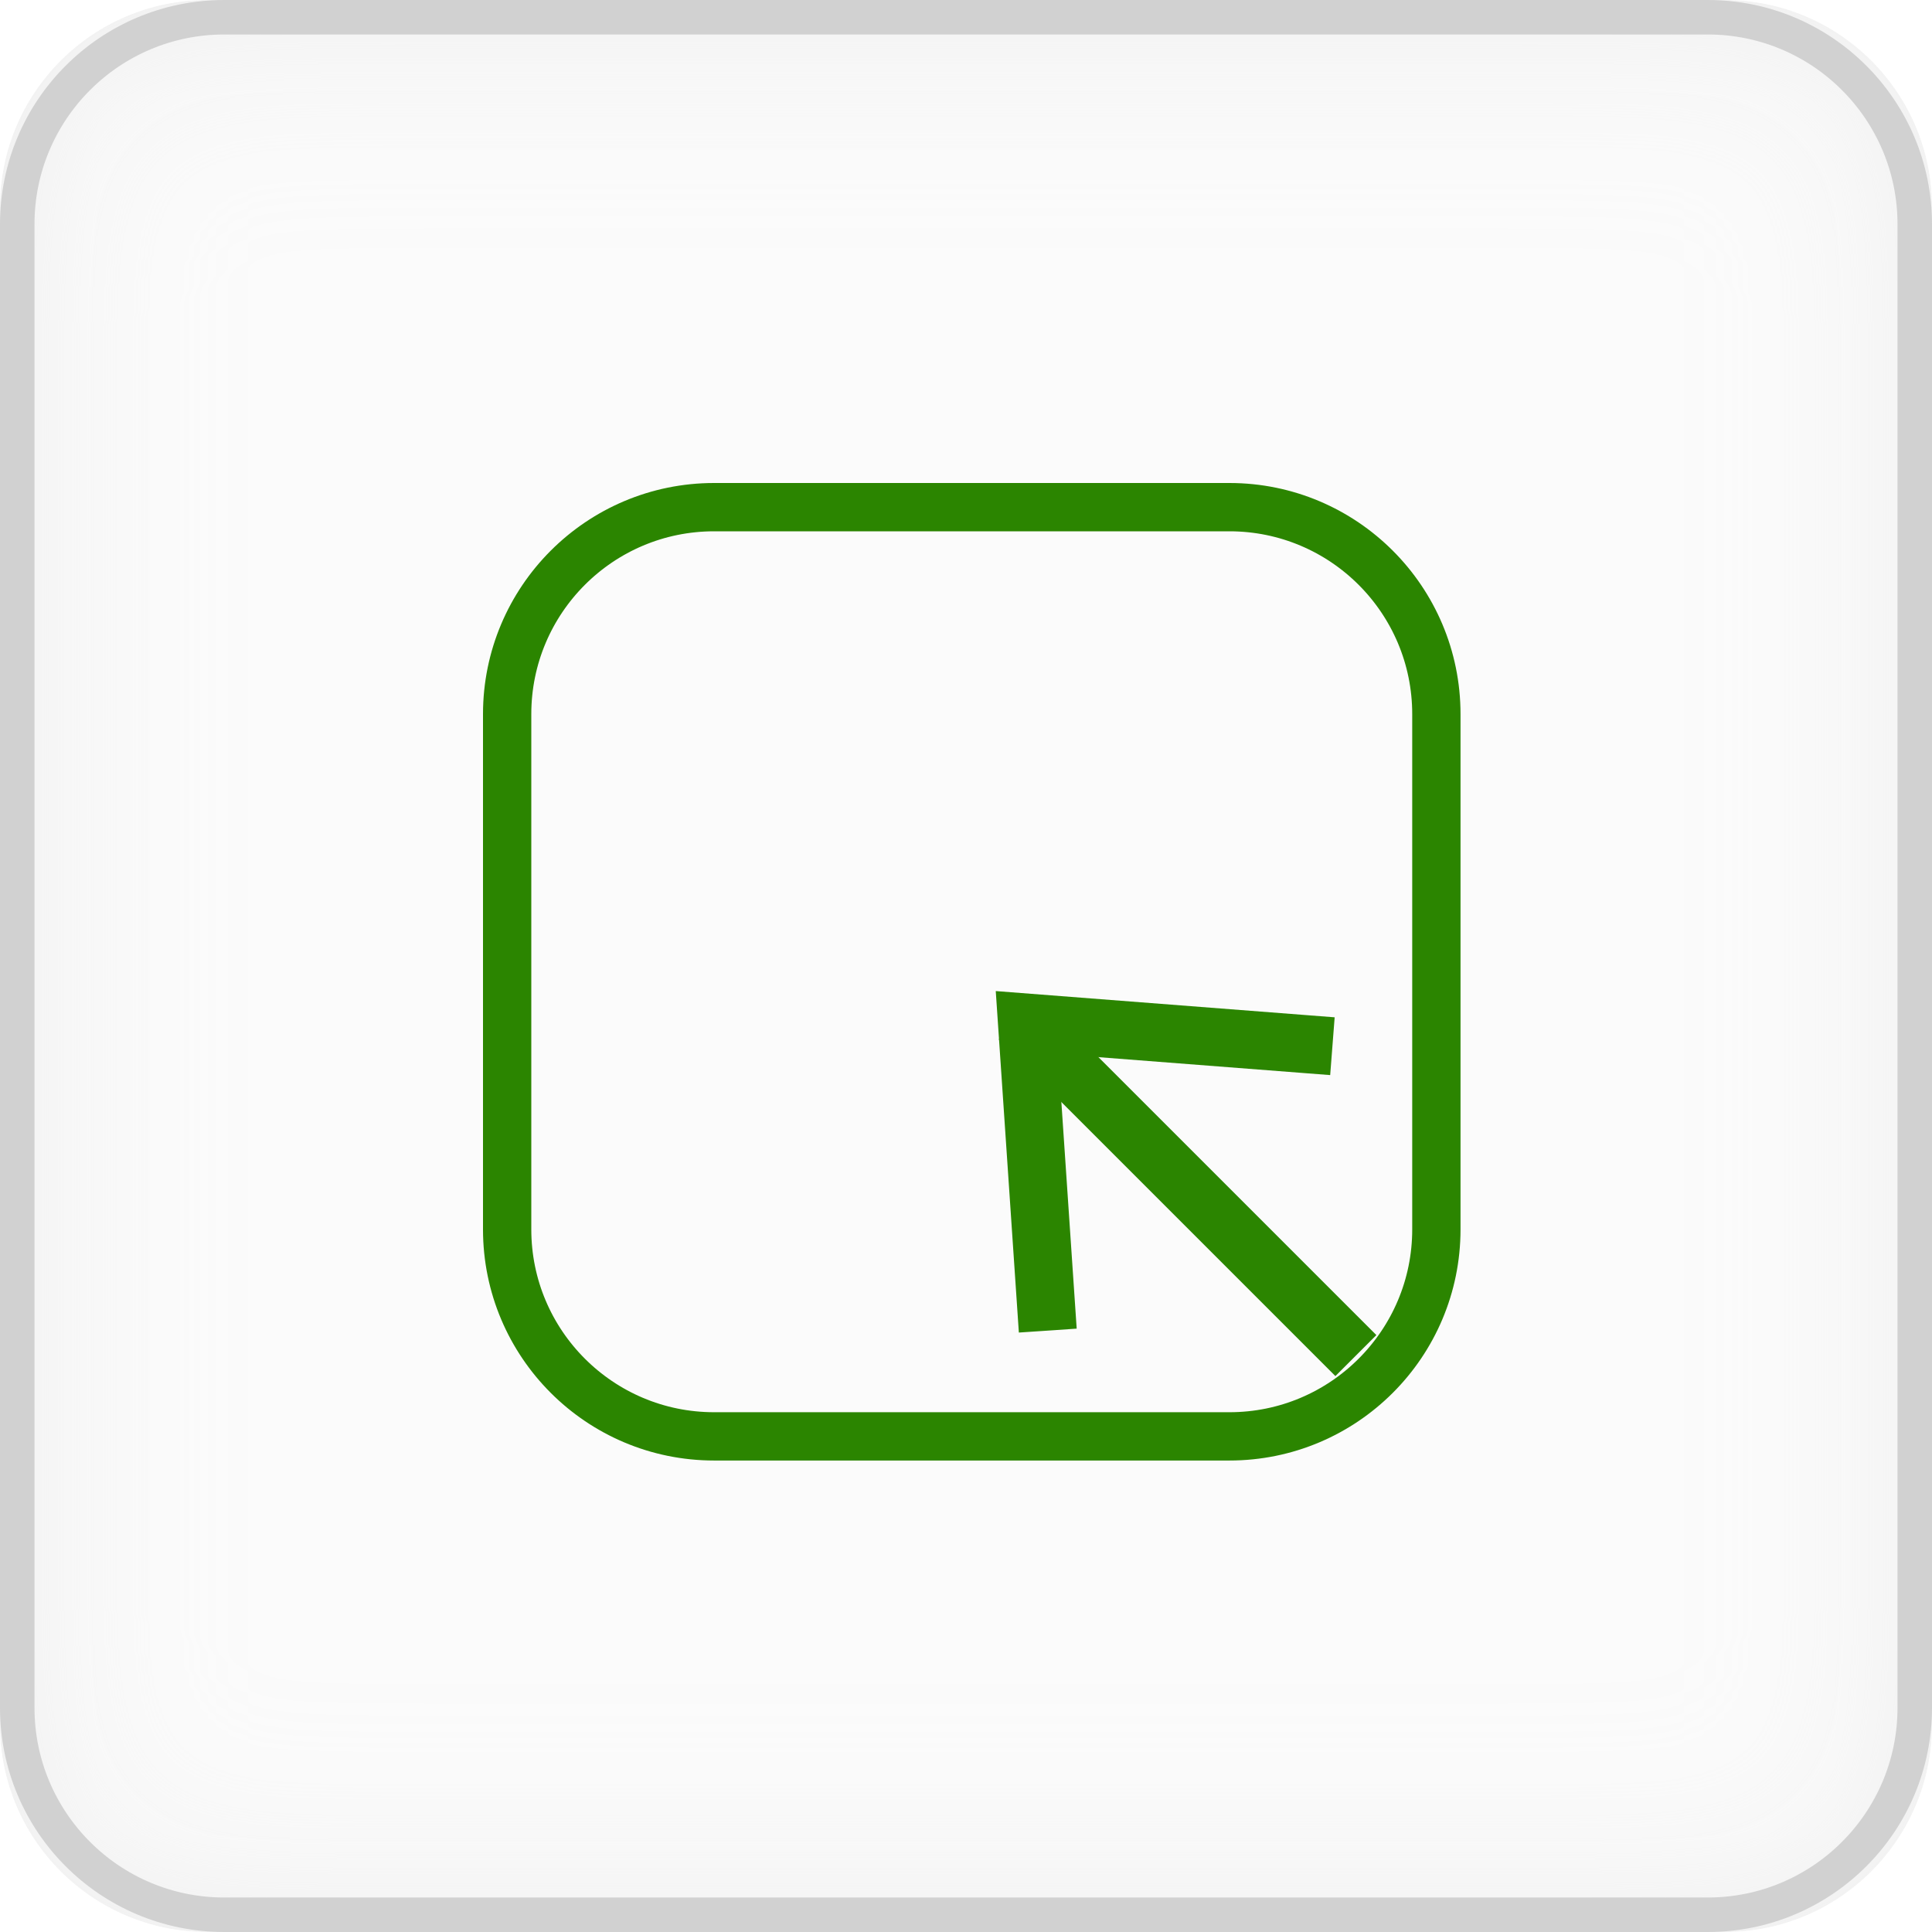
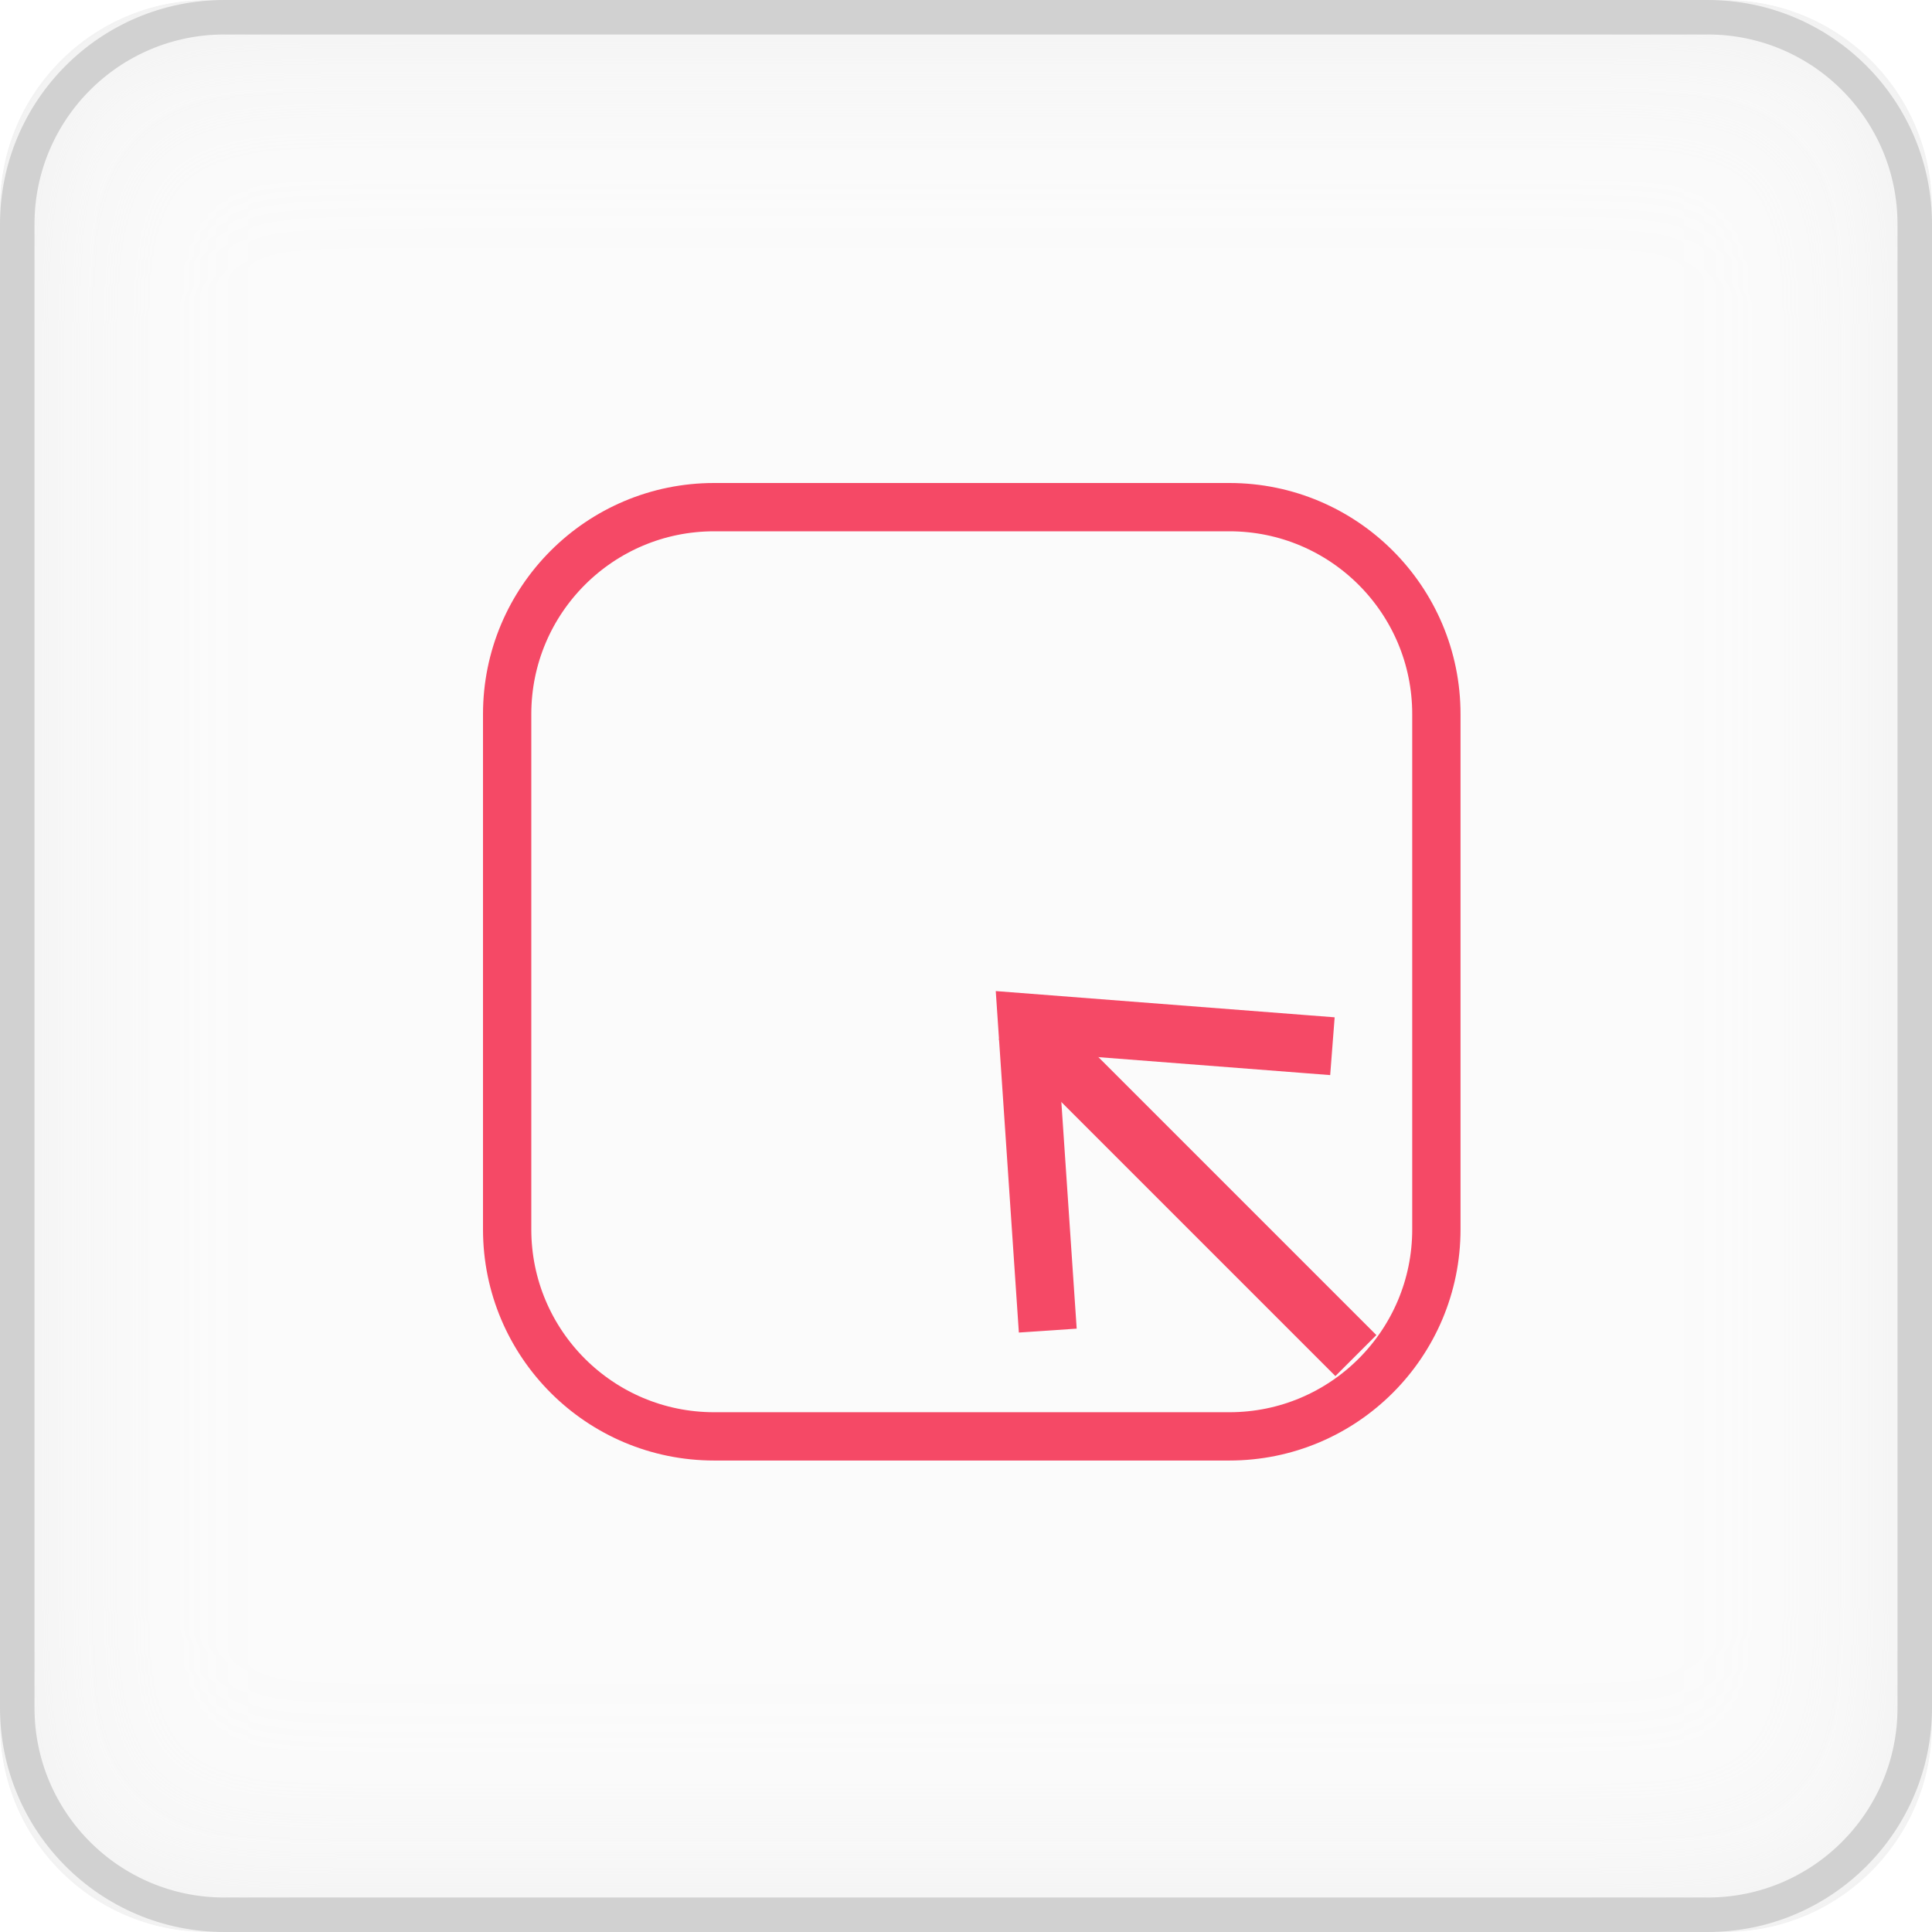
<svg xmlns="http://www.w3.org/2000/svg" xmlns:xlink="http://www.w3.org/1999/xlink" width="28px" height="28px" viewBox="0 0 28 28" version="1.1">
  <defs>
    <rect id="path-1" x="0" y="0" width="28" height="28" rx="3" />
    <filter x="-5.4%" y="-5.4%" width="110.7%" height="110.7%" filterUnits="objectBoundingBox" id="filter-2">
      <feGaussianBlur stdDeviation="1.5" in="SourceAlpha" result="shadowBlurInner1" />
      <feOffset dx="0" dy="0" in="shadowBlurInner1" result="shadowOffsetInner1" />
      <feComposite in="shadowOffsetInner1" in2="SourceAlpha" operator="arithmetic" k2="-1" k3="1" result="shadowInnerInner1" />
      <feColorMatrix values="0 0 0 0 0.896   0 0 0 0 0.896   0 0 0 0 0.896  0 0 0 0.5 0" type="matrix" in="shadowInnerInner1" />
    </filter>
  </defs>
  <g id="Symbols" stroke="none" stroke-width="1" fill="none" fill-rule="evenodd">
    <g id="select-icon-hover">
      <g id="select-icon-copy">
        <g id="Rectangle-4-Copy">
          <use fill="#FBFBFB" fill-rule="evenodd" xlink:href="#path-1" />
          <use fill="black" fill-opacity="1" filter="url(#filter-2)" xlink:href="#path-1" />
          <rect stroke="#D1D1D1" stroke-width="0.5" x="0.25" y="0.25" width="27.5" height="27.5" rx="3" />
        </g>
-         <g id="Group-8" transform="translate(7, 7)" stroke="#2B8500">
+         <g id="Group-8" transform="translate(7, 7)" stroke="#f54966">
          <g id="Group-7">
            <rect id="Rectangle-7" stroke-width="0.7" x="0.35" y="0.35" width="13.467" height="13.467" rx="3" />
            <g id="Group-6" transform="translate(10.59344, 10.05893) rotate(-45) translate(-10.59344, -10.05893) translate(7.593443, 6.558926)" stroke-linecap="square" stroke-width="0.84">
              <path d="M2.625,0.303 L2.625,6.364" id="Line" />
              <polyline id="Line-Copy" points="0 3.054 2.667 1.13686838e-13 5.282 3.054" />
            </g>
          </g>
        </g>
      </g>
    </g>
  </g>
</svg>
